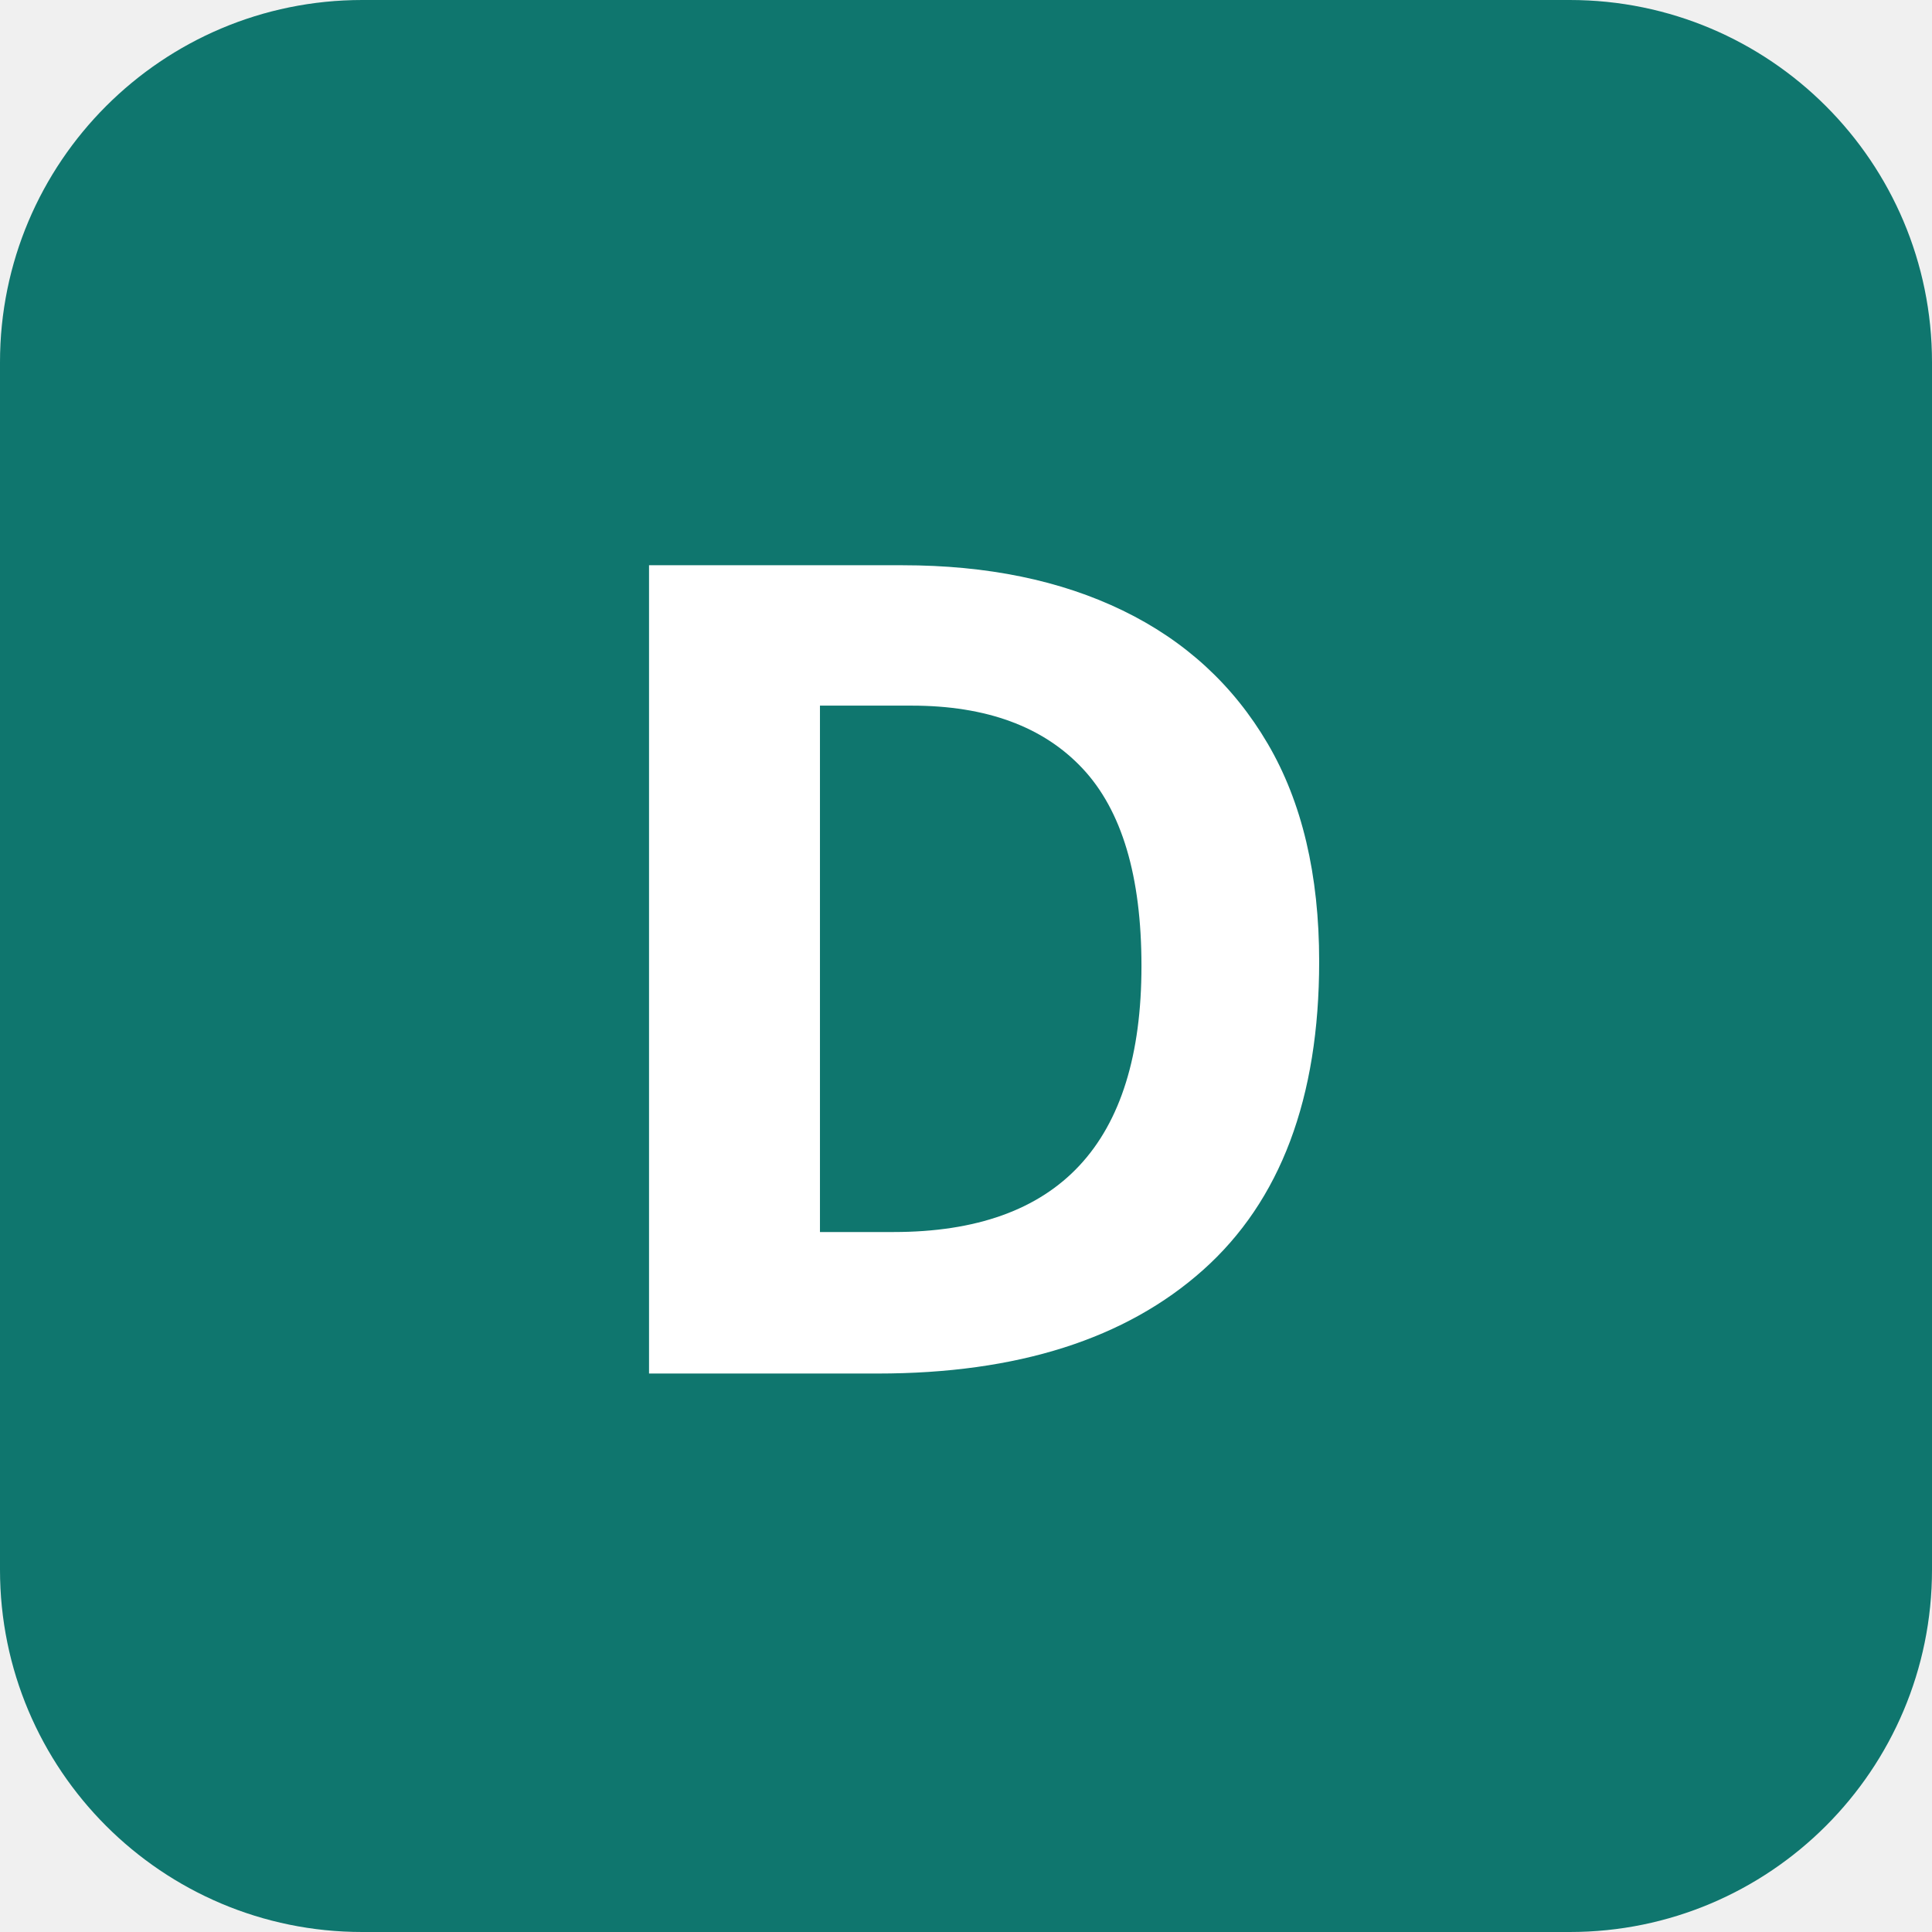
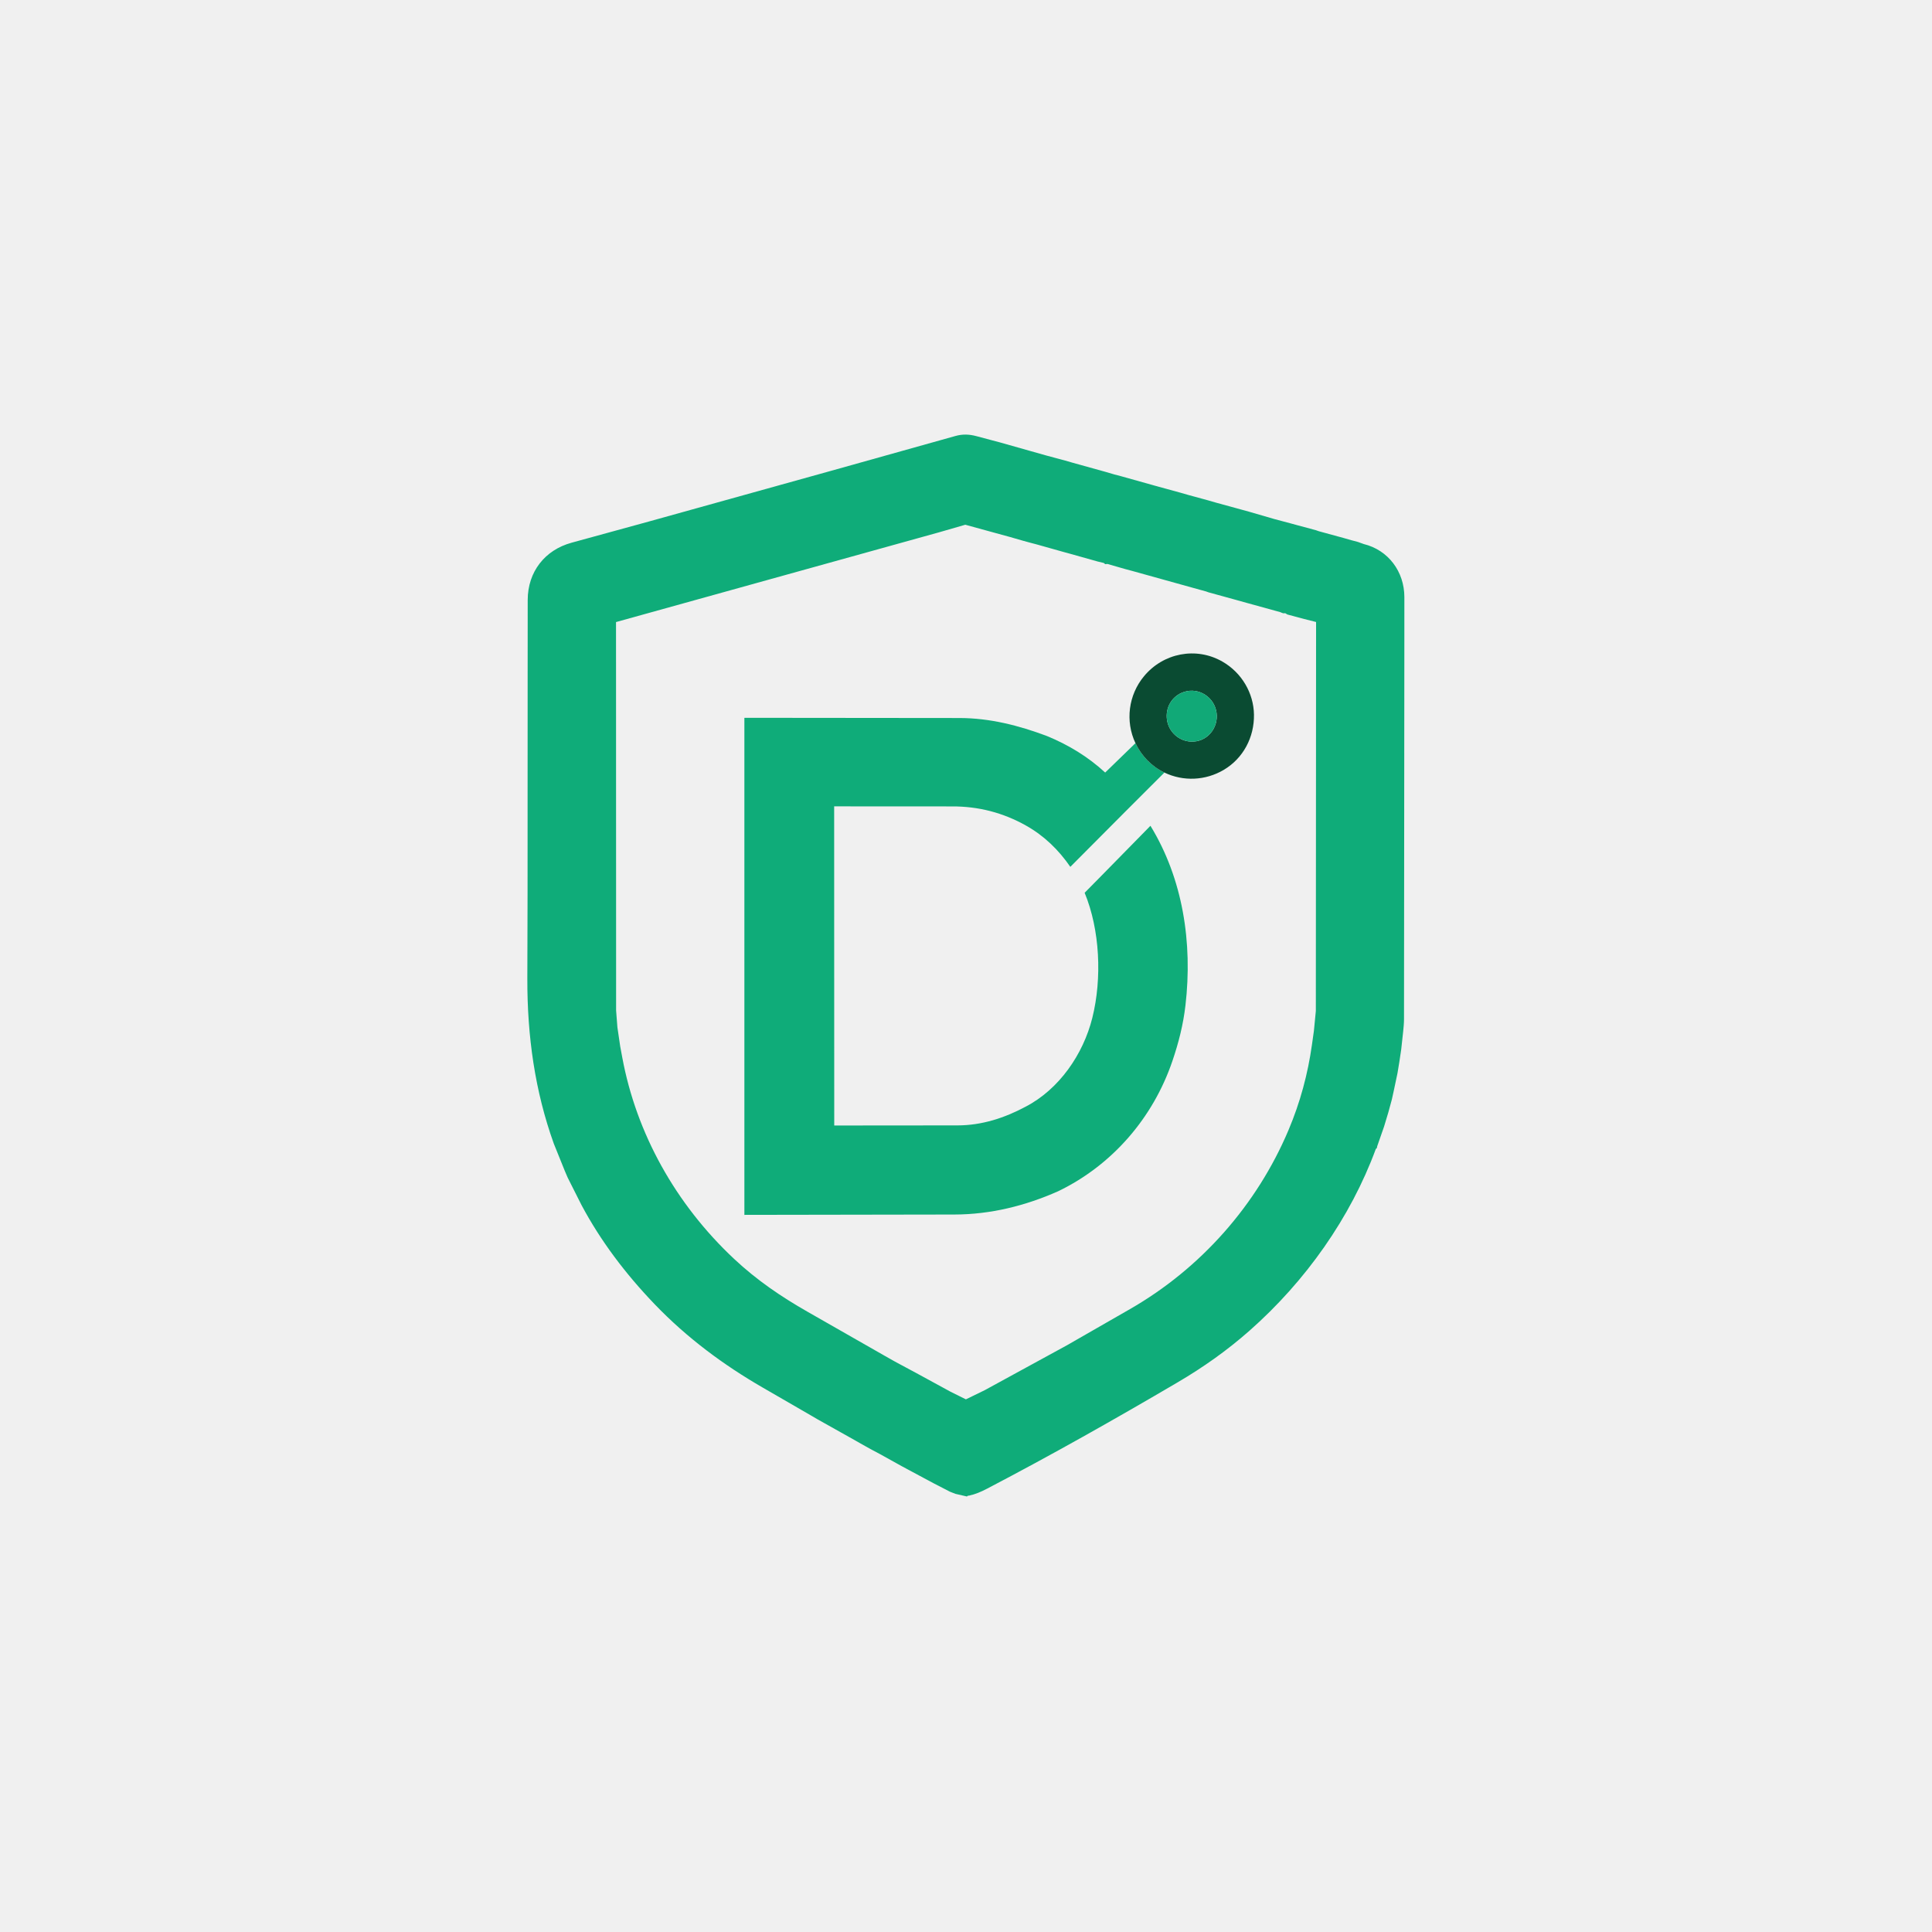
- <svg xmlns="http://www.w3.org/2000/svg" width="512" height="512" viewBox="0 0 512 512">
-   <rect width="512" height="512" rx="96" fill="#0F766E" />
-   <text x="50%" y="50%" dy="0.36em" text-anchor="middle" font-family="system-ui, sans-serif" font-size="300" font-weight="700" fill="#ffffff">D</text>
+ <svg xmlns="http://www.w3.org/2000/svg" width="2048" height="2048">
+   <defs>
+ </defs>
+   <path d="M1027.32,1585.41 C1026.8,1585.53 1025.8,1585.18 1025.02,1586.35 C1025.02,1586.35 1012.75,1583.53 1012.75,1583.53 C1012.75,1583.53 1006.96,1581.25 1006.96,1581.25 C1006.96,1581.25 990.424,1572.73 990.424,1572.73 C990.424,1572.73 979.858,1567.08 979.858,1567.08 C979.858,1567.08 966.259,1559.79 966.259,1559.79 C966.259,1559.79 955.66,1554.09 955.66,1554.09 C955.66,1554.09 933.327,1541.68 933.327,1541.68 C933.327,1541.68 922.835,1536.09 922.835,1536.09 C922.835,1536.09 913.848,1531.09 913.848,1531.09 C913.848,1531.09 906.796,1527.06 906.796,1527.06 C906.796,1527.06 867.016,1504.75 867.016,1504.75 C867.016,1504.75 858.891,1500.01 858.891,1500.01 C858.891,1500.01 808.503,1470.88 808.503,1470.88 C767.091,1446.94 728.421,1418.4 694.108,1382.68 C663.113,1350.41 636.684,1315.46 616.417,1277.41 C616.417,1277.41 601.734,1248.26 601.734,1248.26 C601.734,1248.26 598.738,1241.27 598.738,1241.27 C598.738,1241.27 587.03,1212.24 587.03,1212.24 C567.097,1156.69 558.838,1098.55 558.999,1037.41 C558.999,1037.41 559.237,946.888 559.237,946.888 C559.237,946.888 559.317,731.096 559.317,731.096 C559.317,731.096 559.391,636.055 559.391,636.055 C559.415,605.932 577.777,583.007 605.779,575.328 C605.779,575.328 687.681,552.869 687.681,552.869 C687.681,552.869 880.021,499.356 880.021,499.356 C880.021,499.356 1012.77,462.176 1012.77,462.176 C1020.56,459.994 1027.5,460.323 1035.08,462.343 C1035.08,462.343 1052.06,466.87 1052.06,466.87 C1052.06,466.87 1059.32,468.781 1059.32,468.781 C1059.32,468.781 1093.03,478.311 1093.03,478.311 C1093.03,478.311 1109.11,482.857 1109.11,482.857 C1109.11,482.857 1129.16,488.229 1129.16,488.229 C1129.16,488.229 1137.54,490.653 1137.54,490.653 C1137.54,490.653 1172.02,500.232 1172.02,500.232 C1172.02,500.232 1181.03,502.878 1181.03,502.878 C1181.03,502.878 1188.33,504.792 1188.33,504.792 C1188.33,504.792 1221.08,513.959 1221.08,513.959 C1221.08,513.959 1225.03,515.077 1225.03,515.077 C1225.03,515.077 1251.07,522.212 1251.07,522.212 C1251.07,522.212 1260.17,524.822 1260.17,524.822 C1260.17,524.822 1280.12,530.257 1280.12,530.257 C1280.12,530.257 1289.11,532.849 1289.11,532.849 C1289.11,532.849 1309.11,538.32 1309.11,538.32 C1309.11,538.32 1317.42,540.601 1317.42,540.601 C1317.42,540.601 1324.54,542.565 1324.54,542.565 C1324.54,542.565 1351.02,550.255 1351.02,550.255 C1351.02,550.255 1368.09,554.803 1368.09,554.803 C1368.09,554.803 1375.27,556.754 1375.27,556.754 C1375.27,556.754 1394.97,562.057 1394.97,562.057 C1394.97,562.057 1397.94,563.104 1397.94,563.104 C1397.94,563.104 1424.12,570.247 1424.12,570.247 C1424.12,570.247 1432.43,572.628 1432.43,572.628 C1432.43,572.628 1439.54,574.518 1439.54,574.518 C1439.54,574.518 1445.56,576.687 1445.56,576.687 C1471.66,583.066 1488.7,605.962 1488.69,633.01 C1488.69,633.01 1488.66,702.223 1488.66,702.223 C1488.66,702.223 1488.31,1080.44 1488.31,1080.44 C1488.31,1084.48 1487.83,1089.6 1487.41,1093.5 C1487.41,1093.5 1485.35,1112.38 1485.35,1112.38 C1485.35,1112.38 1483.4,1125.44 1483.4,1125.44 C1483.4,1125.44 1481.41,1137.55 1481.41,1137.55 C1481.41,1137.55 1477.51,1156.01 1477.51,1156.01 C1477.51,1156.01 1475.43,1165.46 1475.43,1165.46 C1475.43,1165.46 1471.71,1179.11 1471.71,1179.11 C1471.71,1179.11 1467.18,1194.15 1467.18,1194.15 C1467.18,1194.15 1459.88,1215.1 1459.88,1215.1 C1459.67,1216.2 1459.88,1217.09 1458.43,1217.93 C1431.67,1290.66 1384.02,1358.13 1324.47,1410.63 C1300.72,1431.57 1275.62,1449.33 1248.22,1465.42 C1181.61,1504.53 1114.81,1542.28 1046.31,1578.07 C1039.63,1581.56 1033.93,1583.94 1027.32,1585.41 Z M1394.84,1071.69 C1394.84,1071.69 1395.1,659.342 1395.1,659.342 C1395.1,659.342 1382.66,656.201 1382.66,656.201 C1382.66,656.201 1364.68,651.396 1364.68,651.396 C1364.19,651.266 1362.49,649.833 1362.04,649.977 C1360.03,650.618 1358.3,649.215 1356.99,648.852 C1356.99,648.852 1322.6,639.365 1322.6,639.365 C1322.6,639.365 1307.67,635.213 1307.67,635.213 C1307.67,635.213 1281,627.874 1281,627.874 C1281,627.874 1278.73,627.037 1278.73,627.037 C1278.73,627.037 1264.54,623.113 1264.54,623.113 C1264.54,623.113 1199.77,605.099 1199.77,605.099 C1199.77,605.099 1192.66,603.203 1192.66,603.203 C1192.66,603.203 1173.9,597.815 1173.9,597.815 C1173.9,597.815 1171.56,598.043 1171.56,598.043 C1171.56,598.043 1170.11,596.786 1170.11,596.786 C1170.11,596.786 1163.64,595.236 1163.64,595.236 C1163.64,595.236 1134.83,587.143 1134.83,587.143 C1134.83,587.143 1127.61,585.168 1127.61,585.168 C1127.61,585.168 1098.81,577.065 1098.81,577.065 C1096.44,576.397 1093.84,575.774 1091.81,575.221 C1091.81,575.221 1084.75,573.3 1084.75,573.3 C1084.75,573.3 1070.72,569.261 1070.72,569.261 C1070.72,569.261 1055.67,565.137 1055.67,565.137 C1055.67,565.137 1023.25,556.239 1023.25,556.239 C1023.25,556.239 995.163,564.351 995.163,564.351 C995.163,564.351 653.007,659.419 653.007,659.419 C653.007,659.419 653.102,1071.14 653.102,1071.14 C653.102,1071.14 654.478,1089 654.478,1089 C654.478,1089 657.443,1109.19 657.443,1109.19 C657.443,1109.19 659.667,1121.15 659.667,1121.15 C674.554,1201.2 715.919,1276.17 778.266,1334.56 C802.365,1357.13 828.231,1374.64 855.812,1390.39 C855.812,1390.39 937.802,1437.2 937.802,1437.2 C941.683,1439.41 945.46,1441.61 948.663,1443.33 C948.663,1443.33 959.658,1449.25 959.658,1449.25 C959.658,1449.25 970.274,1454.93 970.274,1454.93 C970.274,1454.93 1007.63,1475.3 1007.63,1475.3 C1007.63,1475.3 1023.9,1483.37 1023.9,1483.37 C1023.9,1483.37 1043.8,1473.67 1043.8,1473.67 C1043.8,1473.67 1131.01,1426.04 1131.01,1426.04 C1131.01,1426.04 1197.77,1387.73 1197.77,1387.73 C1272.99,1344.56 1332.3,1277.37 1365.86,1197.96 C1378.4,1168.28 1386.37,1138.32 1390.71,1107.54 C1390.71,1107.54 1392.8,1092.69 1392.8,1092.69 C1392.8,1092.69 1394.84,1071.69 1394.84,1071.69 Z " fill="rgb(15,172,121)" />
+   <path d="M1203.63,787.79 C1209.89,801.039 1220.61,812.374 1234.31,818.944 C1234.31,818.944 1192.56,860.661 1192.56,860.661 C1192.56,860.661 1134.59,918.898 1134.59,918.898 C1122.07,900.748 1106.84,885.985 1087.75,875.222 C1063.53,861.551 1037.18,854.661 1008.97,854.838 C1008.97,854.838 884.242,854.771 884.242,854.771 C884.242,854.771 884.327,1193.08 884.327,1193.08 C884.327,1193.08 1014.94,1192.97 1014.94,1192.97 C1040.85,1192.95 1064.7,1185.11 1087.07,1173.2 C1122.84,1154.67 1148.3,1117.46 1157.9,1078.99 C1168.33,1037.23 1166.02,985.676 1149.76,946.383 C1149.76,946.383 1167.51,928.38 1167.51,928.38 C1167.51,928.38 1209.98,885.105 1209.98,885.105 C1209.98,885.105 1219.52,875.366 1219.52,875.366 C1253.97,931.697 1264.32,999.403 1256.64,1065.68 C1254.26,1086.27 1249.41,1105.26 1242.78,1124.75 C1222.4,1184.7 1179.28,1234.98 1121.73,1262.75 C1087.1,1278.14 1050.11,1287.39 1011.67,1287.45 C1011.67,1287.45 789.077,1287.81 789.077,1287.81 C789.077,1287.81 789.073,760.907 789.073,760.907 C789.073,760.907 1016.92,761.127 1016.92,761.127 C1049.41,761.158 1080.02,769.063 1109.72,780.188 C1132.73,789.645 1153.34,802.169 1171.54,818.931 C1171.54,818.931 1203.63,787.79 1203.63,787.79 Z " fill="rgb(15,172,121)" />
+   <path d="M1234.31,818.944 C1220.61,812.374 1209.89,801.039 1203.63,787.79 C1192.66,764.572 1196.12,736.799 1212.71,716.809 C1233.2,692.129 1267.92,685.356 1295.75,701.284 C1316.23,713.003 1328.91,734.653 1329.26,757.568 C1329.63,781.423 1317.99,803.825 1297.17,816.125 C1277.93,827.487 1254.45,828.597 1234.31,818.944 Z M1265.08,786.125 C1282.1,785.199 1293.04,768.59 1289.02,752.599 C1285.07,736.852 1267.92,727.586 1252.35,734.538 C1240.27,739.931 1234.51,753.046 1237.56,765.668 C1240.45,777.588 1251.69,786.854 1265.08,786.125 Z " fill="rgb(10,75,50)" />
+   <path d="M1265.08,786.125 C1251.69,786.854 1240.45,777.588 1237.56,765.668 C1234.51,753.046 1240.27,739.931 1252.35,734.538 C1267.92,727.586 1285.07,736.852 1289.02,752.599 C1293.04,768.59 1282.1,785.199 1265.08,786.125 Z " fill="rgb(17,169,119)" />
</svg>
